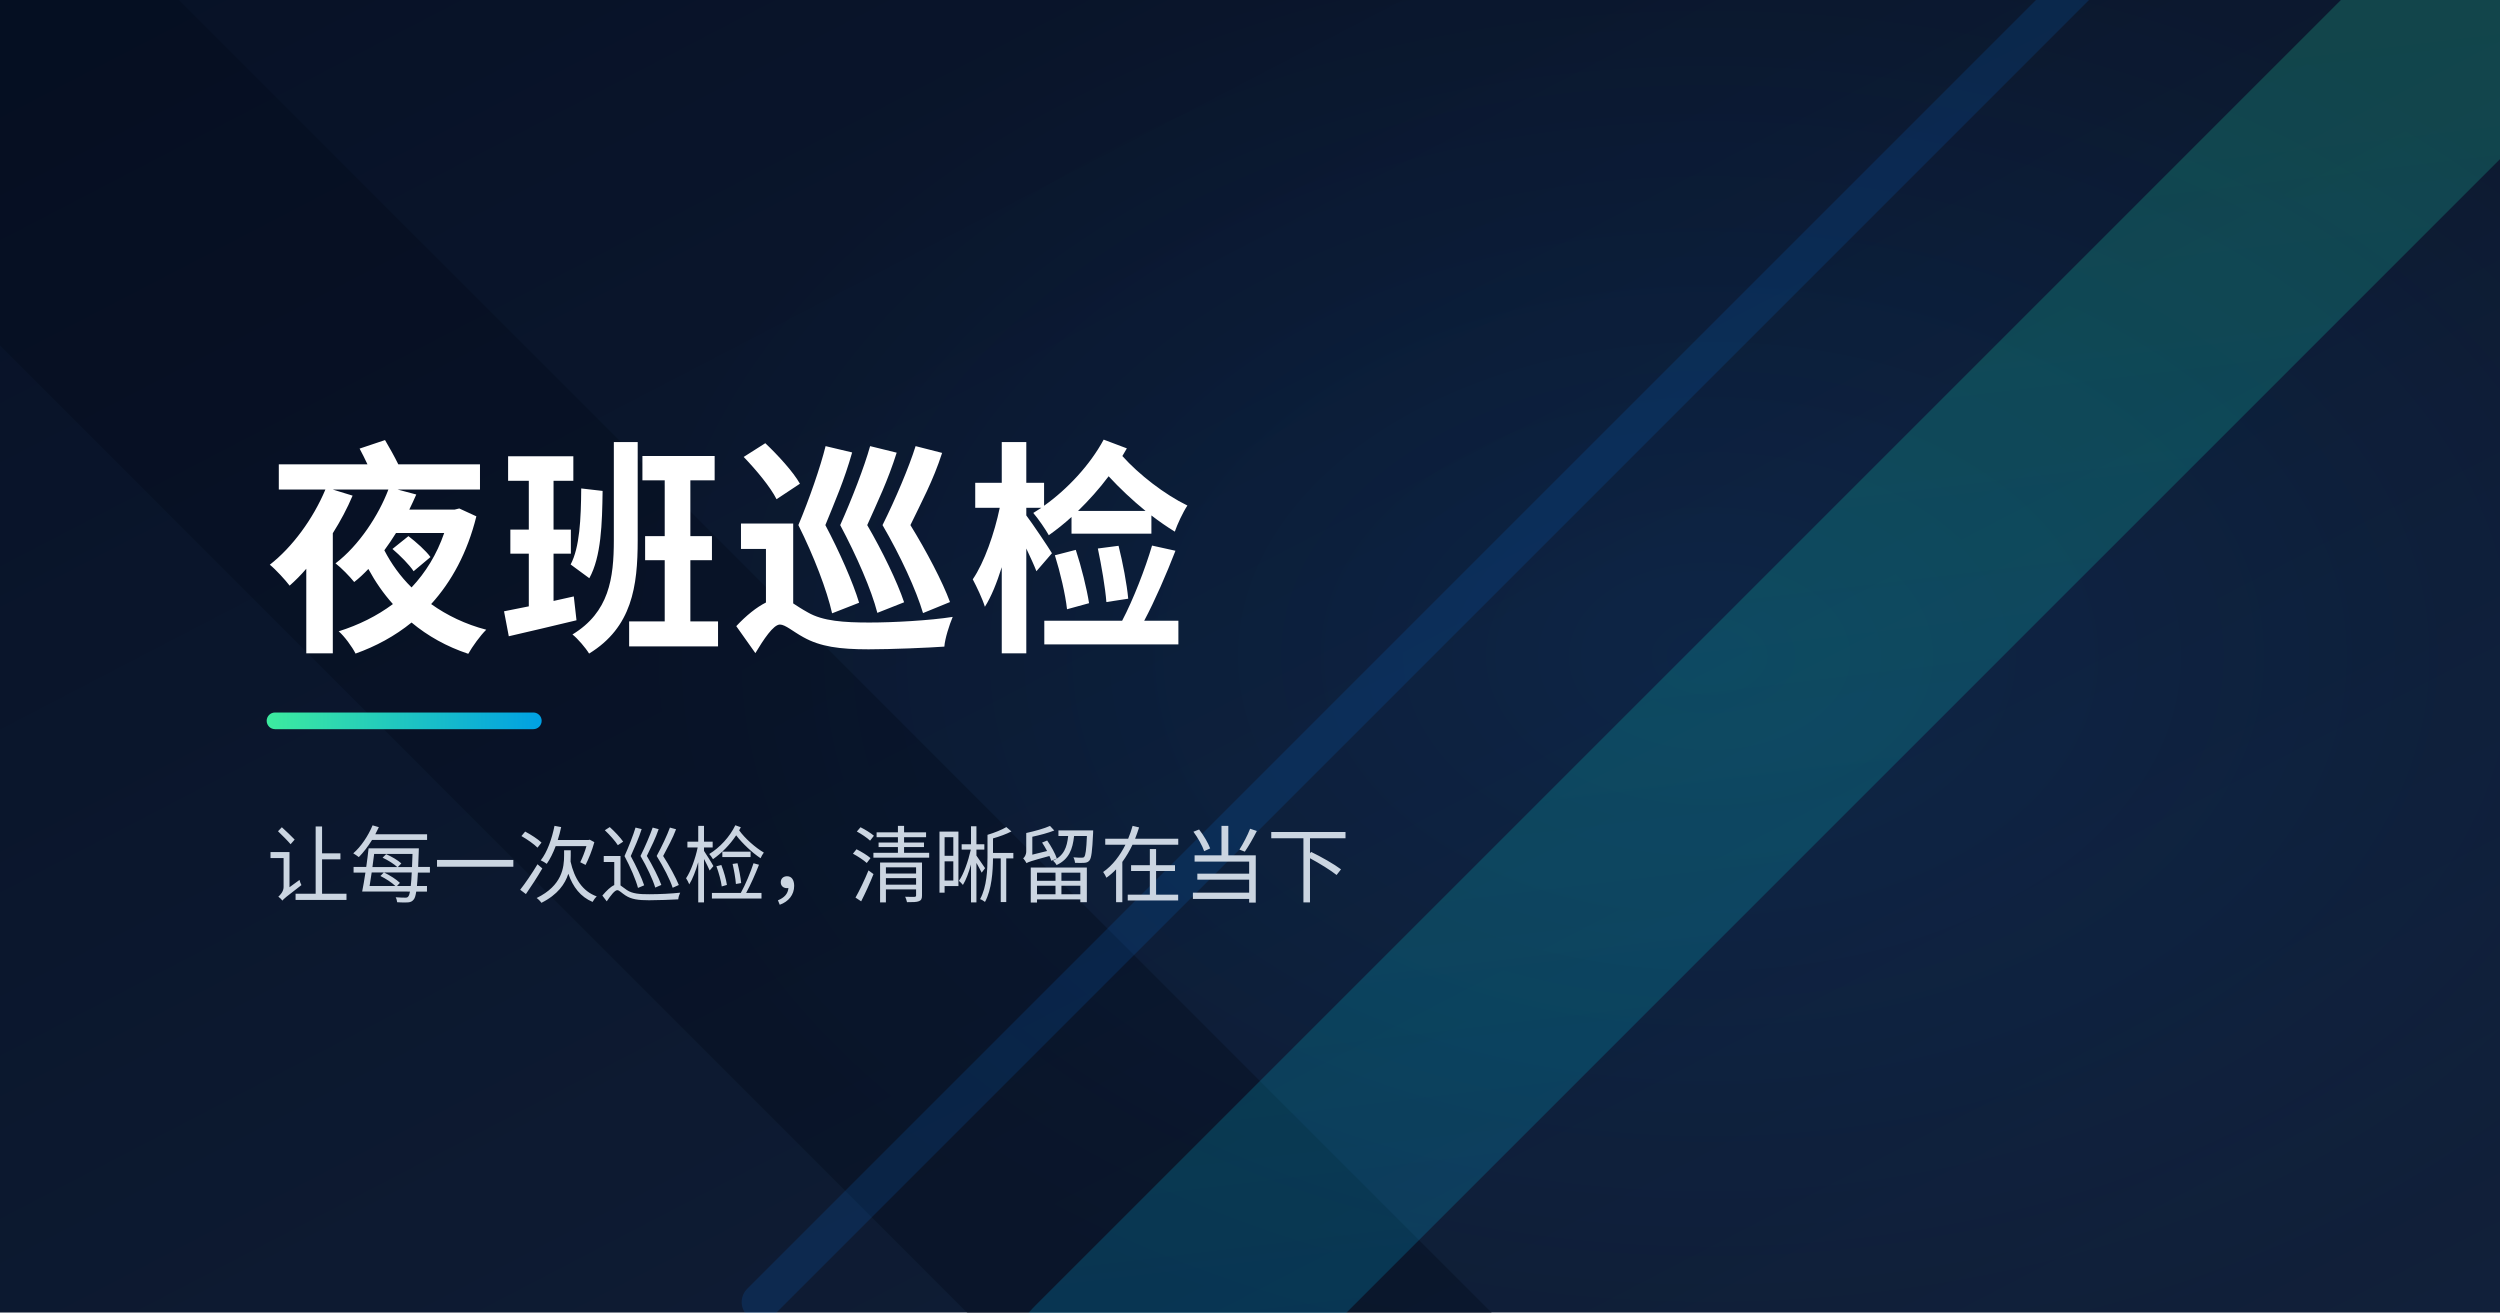
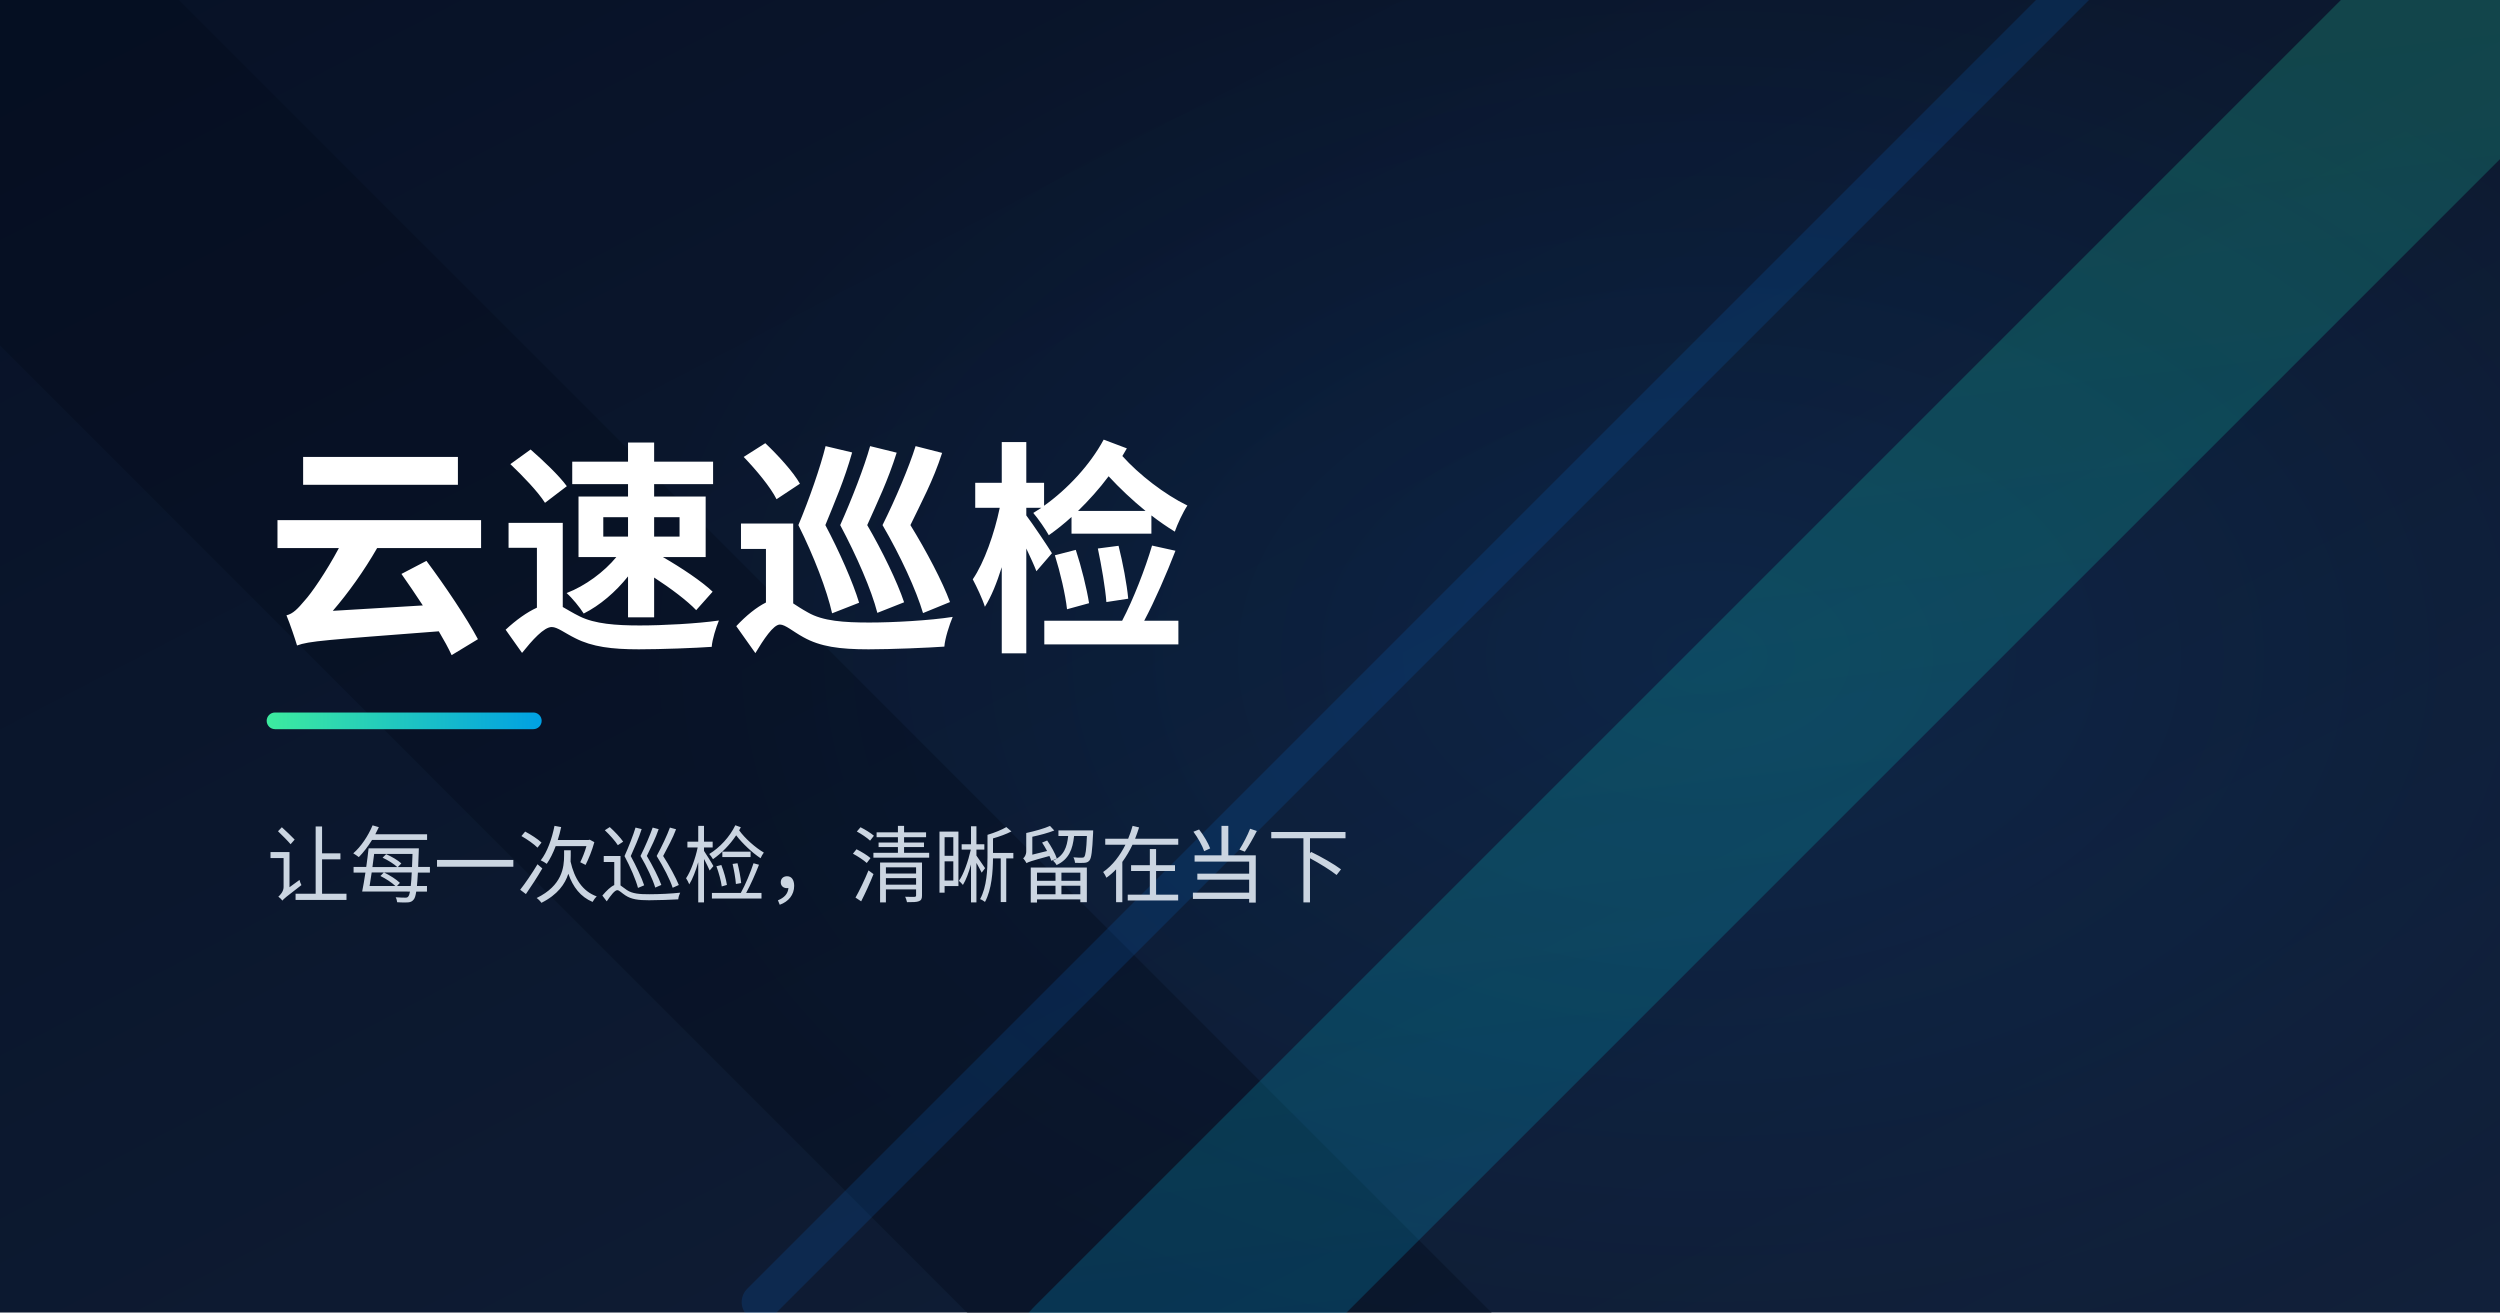
<svg xmlns="http://www.w3.org/2000/svg" width="1200" height="630" viewBox="0 0 1200 630">
  <defs>
    <linearGradient id="background" x1="0" y1="0" x2="1" y2="1">
      <stop offset="0" stop-color="#071126" />
      <stop offset="0.56" stop-color="#0d1a31" />
      <stop offset="1" stop-color="#11203a" />
    </linearGradient>
    <linearGradient id="aqua" x1="0" y1="0" x2="0.12" y2="1">
      <stop offset="0" stop-color="#3deb9f" />
      <stop offset="0.45" stop-color="#18d8b9" />
      <stop offset="0.72" stop-color="#08c1cd" />
      <stop offset="1" stop-color="#00a0e3" />
    </linearGradient>
    <linearGradient id="accent-line" x1="0" y1="0" x2="1" y2="0">
      <stop offset="0" stop-color="#3deb9f" />
      <stop offset="1" stop-color="#00a0e3" />
    </linearGradient>
    <radialGradient id="ambient" cx="50%" cy="50%" r="50%">
      <stop offset="0" stop-color="#0a84ff" stop-opacity="0.1" />
      <stop offset="1" stop-color="#0a84ff" stop-opacity="0" />
    </radialGradient>
  </defs>
  <rect width="1200" height="630" fill="url(#background)" />
  <ellipse cx="820" cy="315" rx="520" ry="350" fill="url(#ambient)" />
  <g>
    <path d="M-150 -110L760 800" fill="none" stroke="#050d1b" stroke-width="178" stroke-linecap="round" stroke-opacity="0.38" />
    <path d="M1320 -120L535 665" fill="none" stroke="url(#aqua)" stroke-width="108" stroke-linecap="round" stroke-opacity="0.22" />
    <path d="M1165 -175L365 625" fill="none" stroke="#0a84ff" stroke-width="18" stroke-linecap="round" stroke-opacity="0.14" />
  </g>
  <g font-family="Microsoft YaHei, PingFang SC, Noto Sans CJK SC, sans-serif">
-     <text x="128" y="304" fill="#ffffff" font-size="108" font-weight="800" letter-spacing="4">夜班巡检</text>
+     <text x="128" y="304" fill="#ffffff" font-size="108" font-weight="800" letter-spacing="4">云速巡检</text>
    <rect x="128" y="342" width="132" height="8" rx="4" fill="url(#accent-line)" />
    <text x="128" y="430" fill="#cbd5e1" font-size="40" font-weight="500">让每一次巡检，清晰留在当下</text>
  </g>
</svg>
